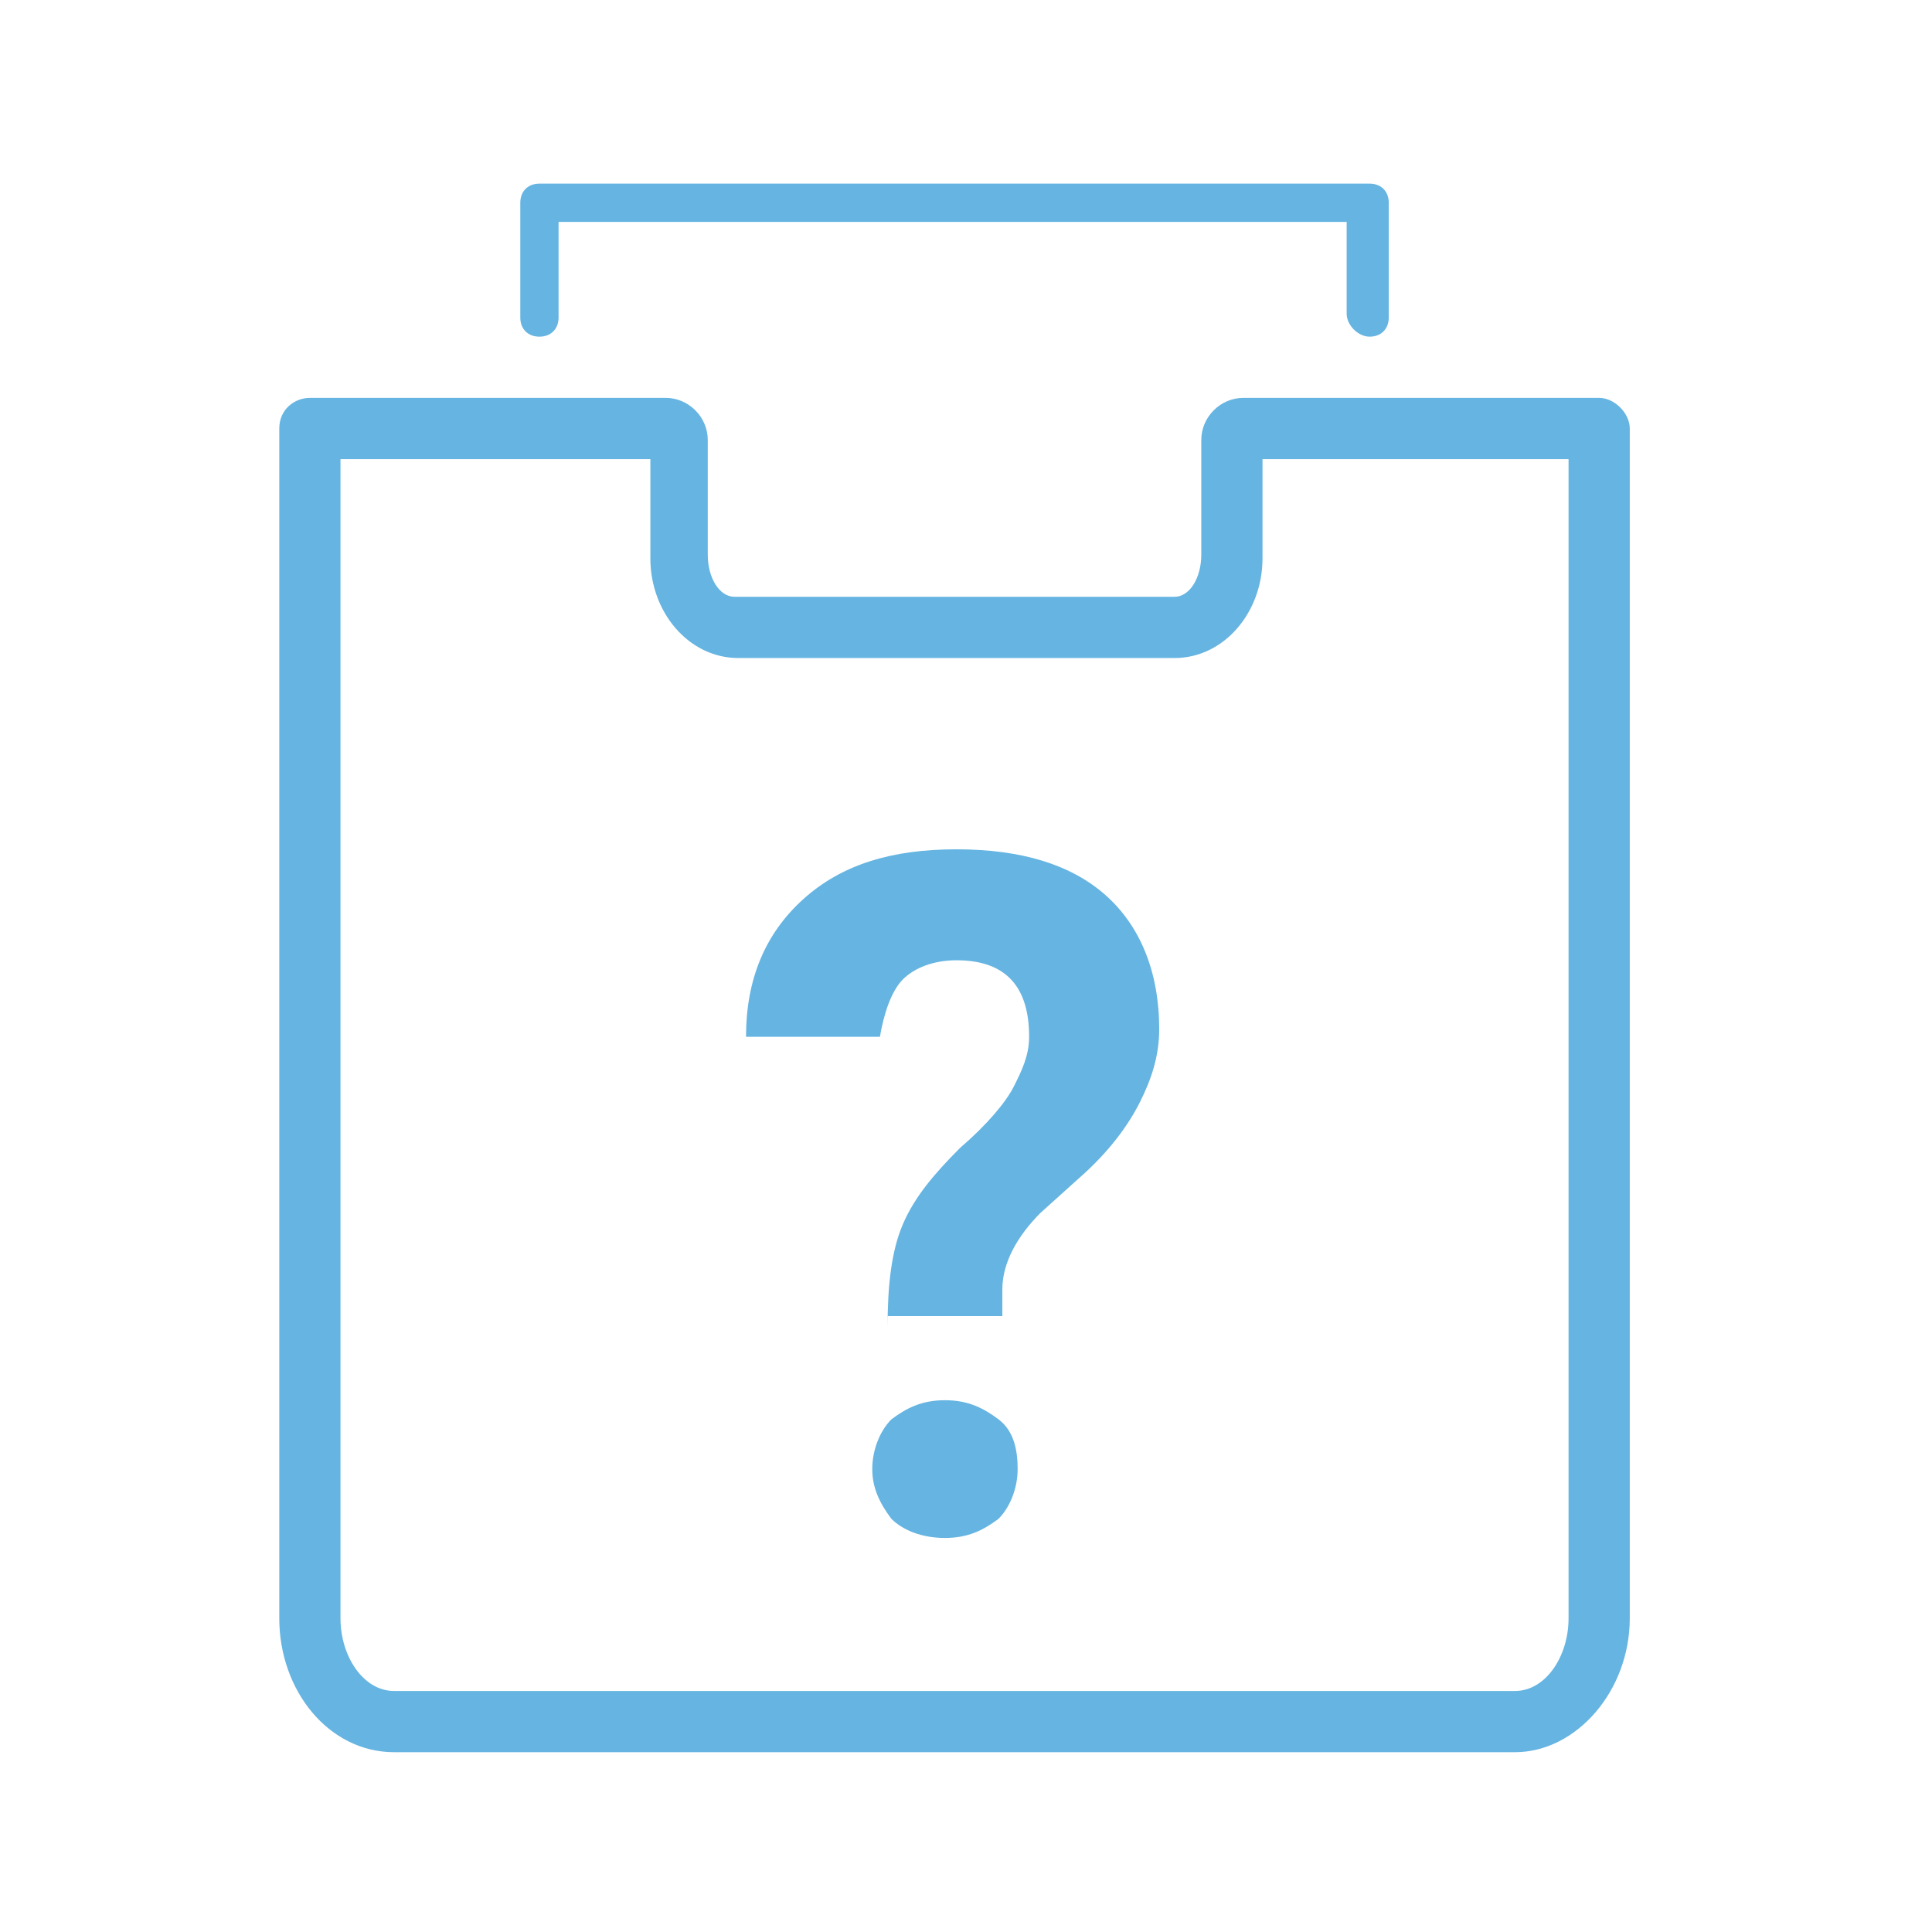
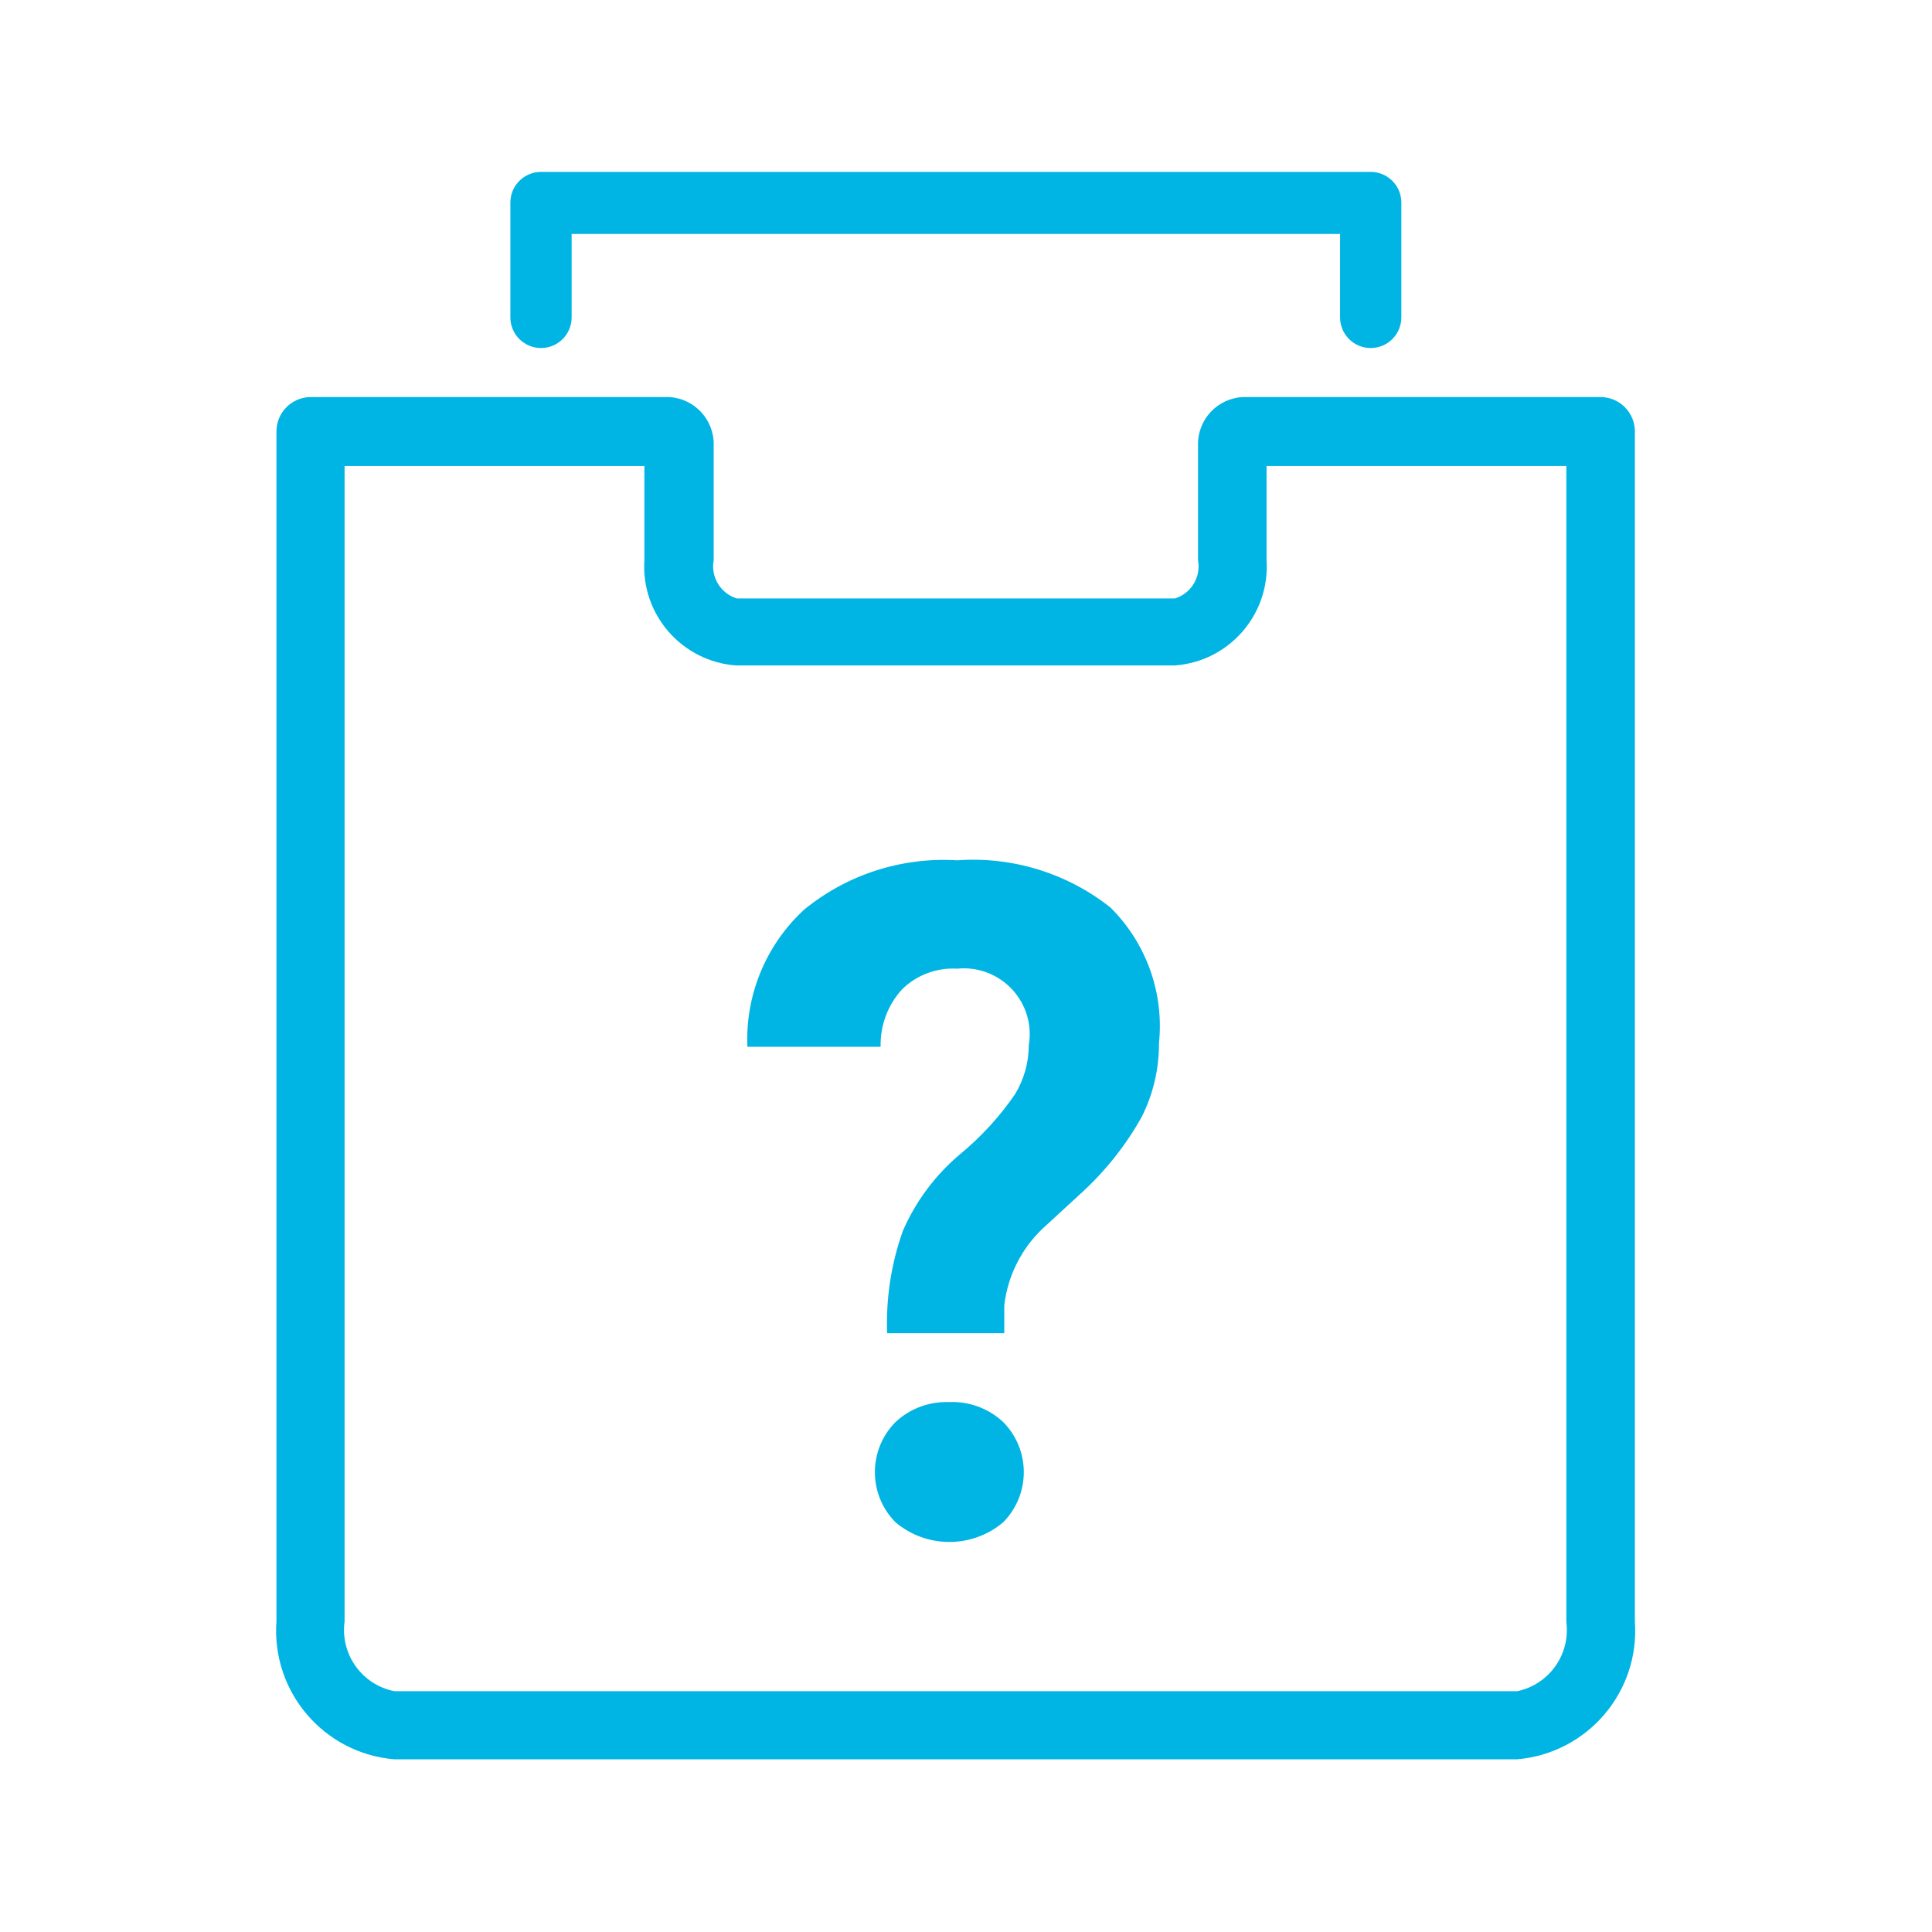
- <svg xmlns="http://www.w3.org/2000/svg" version="1.1" id="Layer_1" x="0px" y="0px" viewBox="0 0 50.5 50.5" style="enable-background:new 0 0 50.5 50.5;" xml:space="preserve">
-   <style type="text/css">
- 	.st0{fill:#65B4E1;}
- </style>
+ <svg xmlns="http://www.w3.org/2000/svg" viewBox="0 0 50.46 50.46">
  <g>
-     <g>
-       <path class="st0" d="M41.8,10.4h-9.3c-0.6,0-1.1,0.5-1.1,1.1v3c0,0.6-0.3,1.1-0.7,1.1H19.2c-0.4,0-0.7-0.5-0.7-1.1v-3    c0-0.6-0.5-1.1-1.1-1.1H8.1c-0.4,0-0.8,0.3-0.8,0.8v31.1c0,1.9,1.3,3.5,3,3.5h29.3c1.6,0,3-1.6,3-3.5V11.2    C42.6,10.8,42.2,10.4,41.8,10.4z M41,42.3c0,1-0.6,1.9-1.4,1.9H10.3c-0.8,0-1.4-0.9-1.4-1.9V12H17v2.6c0,1.4,1,2.6,2.3,2.6h11.4    c1.3,0,2.3-1.2,2.3-2.6V12H41V42.3z" />
-       <path class="st0" d="M35.8,8.8c0.3,0,0.5-0.2,0.5-0.5v-3c0-0.3-0.2-0.5-0.5-0.5H14.1c-0.3,0-0.5,0.2-0.5,0.5v3    c0,0.3,0.2,0.5,0.5,0.5s0.5-0.2,0.5-0.5V5.8h20.6v2.4C35.2,8.5,35.5,8.8,35.8,8.8z" />
-     </g>
-     <path class="st0" d="M23.2,34.7c0-1.1,0.1-2,0.4-2.7c0.3-0.7,0.8-1.3,1.5-2c0.7-0.6,1.2-1.2,1.4-1.6c0.2-0.4,0.4-0.8,0.4-1.3   c0-1.3-0.6-2-1.9-2c-0.6,0-1.1,0.2-1.4,0.5s-0.5,0.9-0.6,1.5h-3.5c0-1.5,0.5-2.7,1.5-3.6c1-0.9,2.3-1.3,4-1.3c1.7,0,3,0.4,3.9,1.2   c0.9,0.8,1.4,2,1.4,3.5c0,0.7-0.2,1.3-0.5,1.9c-0.3,0.6-0.8,1.3-1.6,2l-1,0.9c-0.6,0.6-1,1.3-1,2l0,0.7H23.2z M22.8,38.4   c0-0.5,0.2-1,0.5-1.3c0.4-0.3,0.8-0.5,1.4-0.5s1,0.2,1.4,0.5c0.4,0.3,0.5,0.8,0.5,1.3c0,0.5-0.2,1-0.5,1.3   c-0.4,0.3-0.8,0.5-1.4,0.5s-1.1-0.2-1.4-0.5C23,39.3,22.8,38.9,22.8,38.4z" />
+     <path d="M41.81,10.37H32.48a1.23,1.23,0,0,0-1.19,1.26v3a0.88,0.88,0,0,1-.6,1H19.24a0.88,0.88,0,0,1-.6-1v-3a1.23,1.23,0,0,0-1.19-1.26H8.12a0.9,0.9,0,0,0-.9.9V42.35a3.37,3.37,0,0,0,3.08,3.6H39.62a3.37,3.37,0,0,0,3.08-3.6V11.27A0.9,0.9,0,0,0,41.81,10.37Zm-0.9,32a1.63,1.63,0,0,1-1.28,1.8H10.3A1.63,1.63,0,0,1,9,42.35V12.17h7.83v2.46a2.59,2.59,0,0,0,2.39,2.75H30.69a2.59,2.59,0,0,0,2.39-2.75V12.17h7.83V42.35Z" fill="#00b5e4" />
+     <path d="M14.13,9.09a0.8,0.8,0,0,0,.8-0.8V6.11H35V8.29a0.8,0.8,0,0,0,1.6,0v-3a0.8,0.8,0,0,0-.8-0.8H14.13a0.8,0.8,0,0,0-.8.8v3A0.8,0.8,0,0,0,14.13,9.09Z" fill="#00b5e4" />
+     <path d="M24.78,36.62a1.94,1.94,0,0,0-1.39.52,1.86,1.86,0,0,0,0,2.62,2.18,2.18,0,0,0,2.81,0,1.86,1.86,0,0,0,0-2.62A1.94,1.94,0,0,0,24.78,36.62Z" fill="#00b5e4" />
+     <path d="M25,22.47a5.75,5.75,0,0,0-4,1.29,4.61,4.61,0,0,0-1.48,3.58H23a2.14,2.14,0,0,1,.56-1.5A1.89,1.89,0,0,1,25,25.3a1.72,1.72,0,0,1,1.87,2,2.47,2.47,0,0,1-.36,1.28,7.64,7.64,0,0,1-1.44,1.57,5.47,5.47,0,0,0-1.49,2,7.2,7.2,0,0,0-.41,2.67h3.06l0-.73a3.29,3.29,0,0,1,1-2l1-.92a7.91,7.91,0,0,0,1.59-2,4.22,4.22,0,0,0,.45-1.92A4.36,4.36,0,0,0,29,23.7,5.77,5.77,0,0,0,25,22.47Z" fill="#00b5e4" />
  </g>
</svg>
